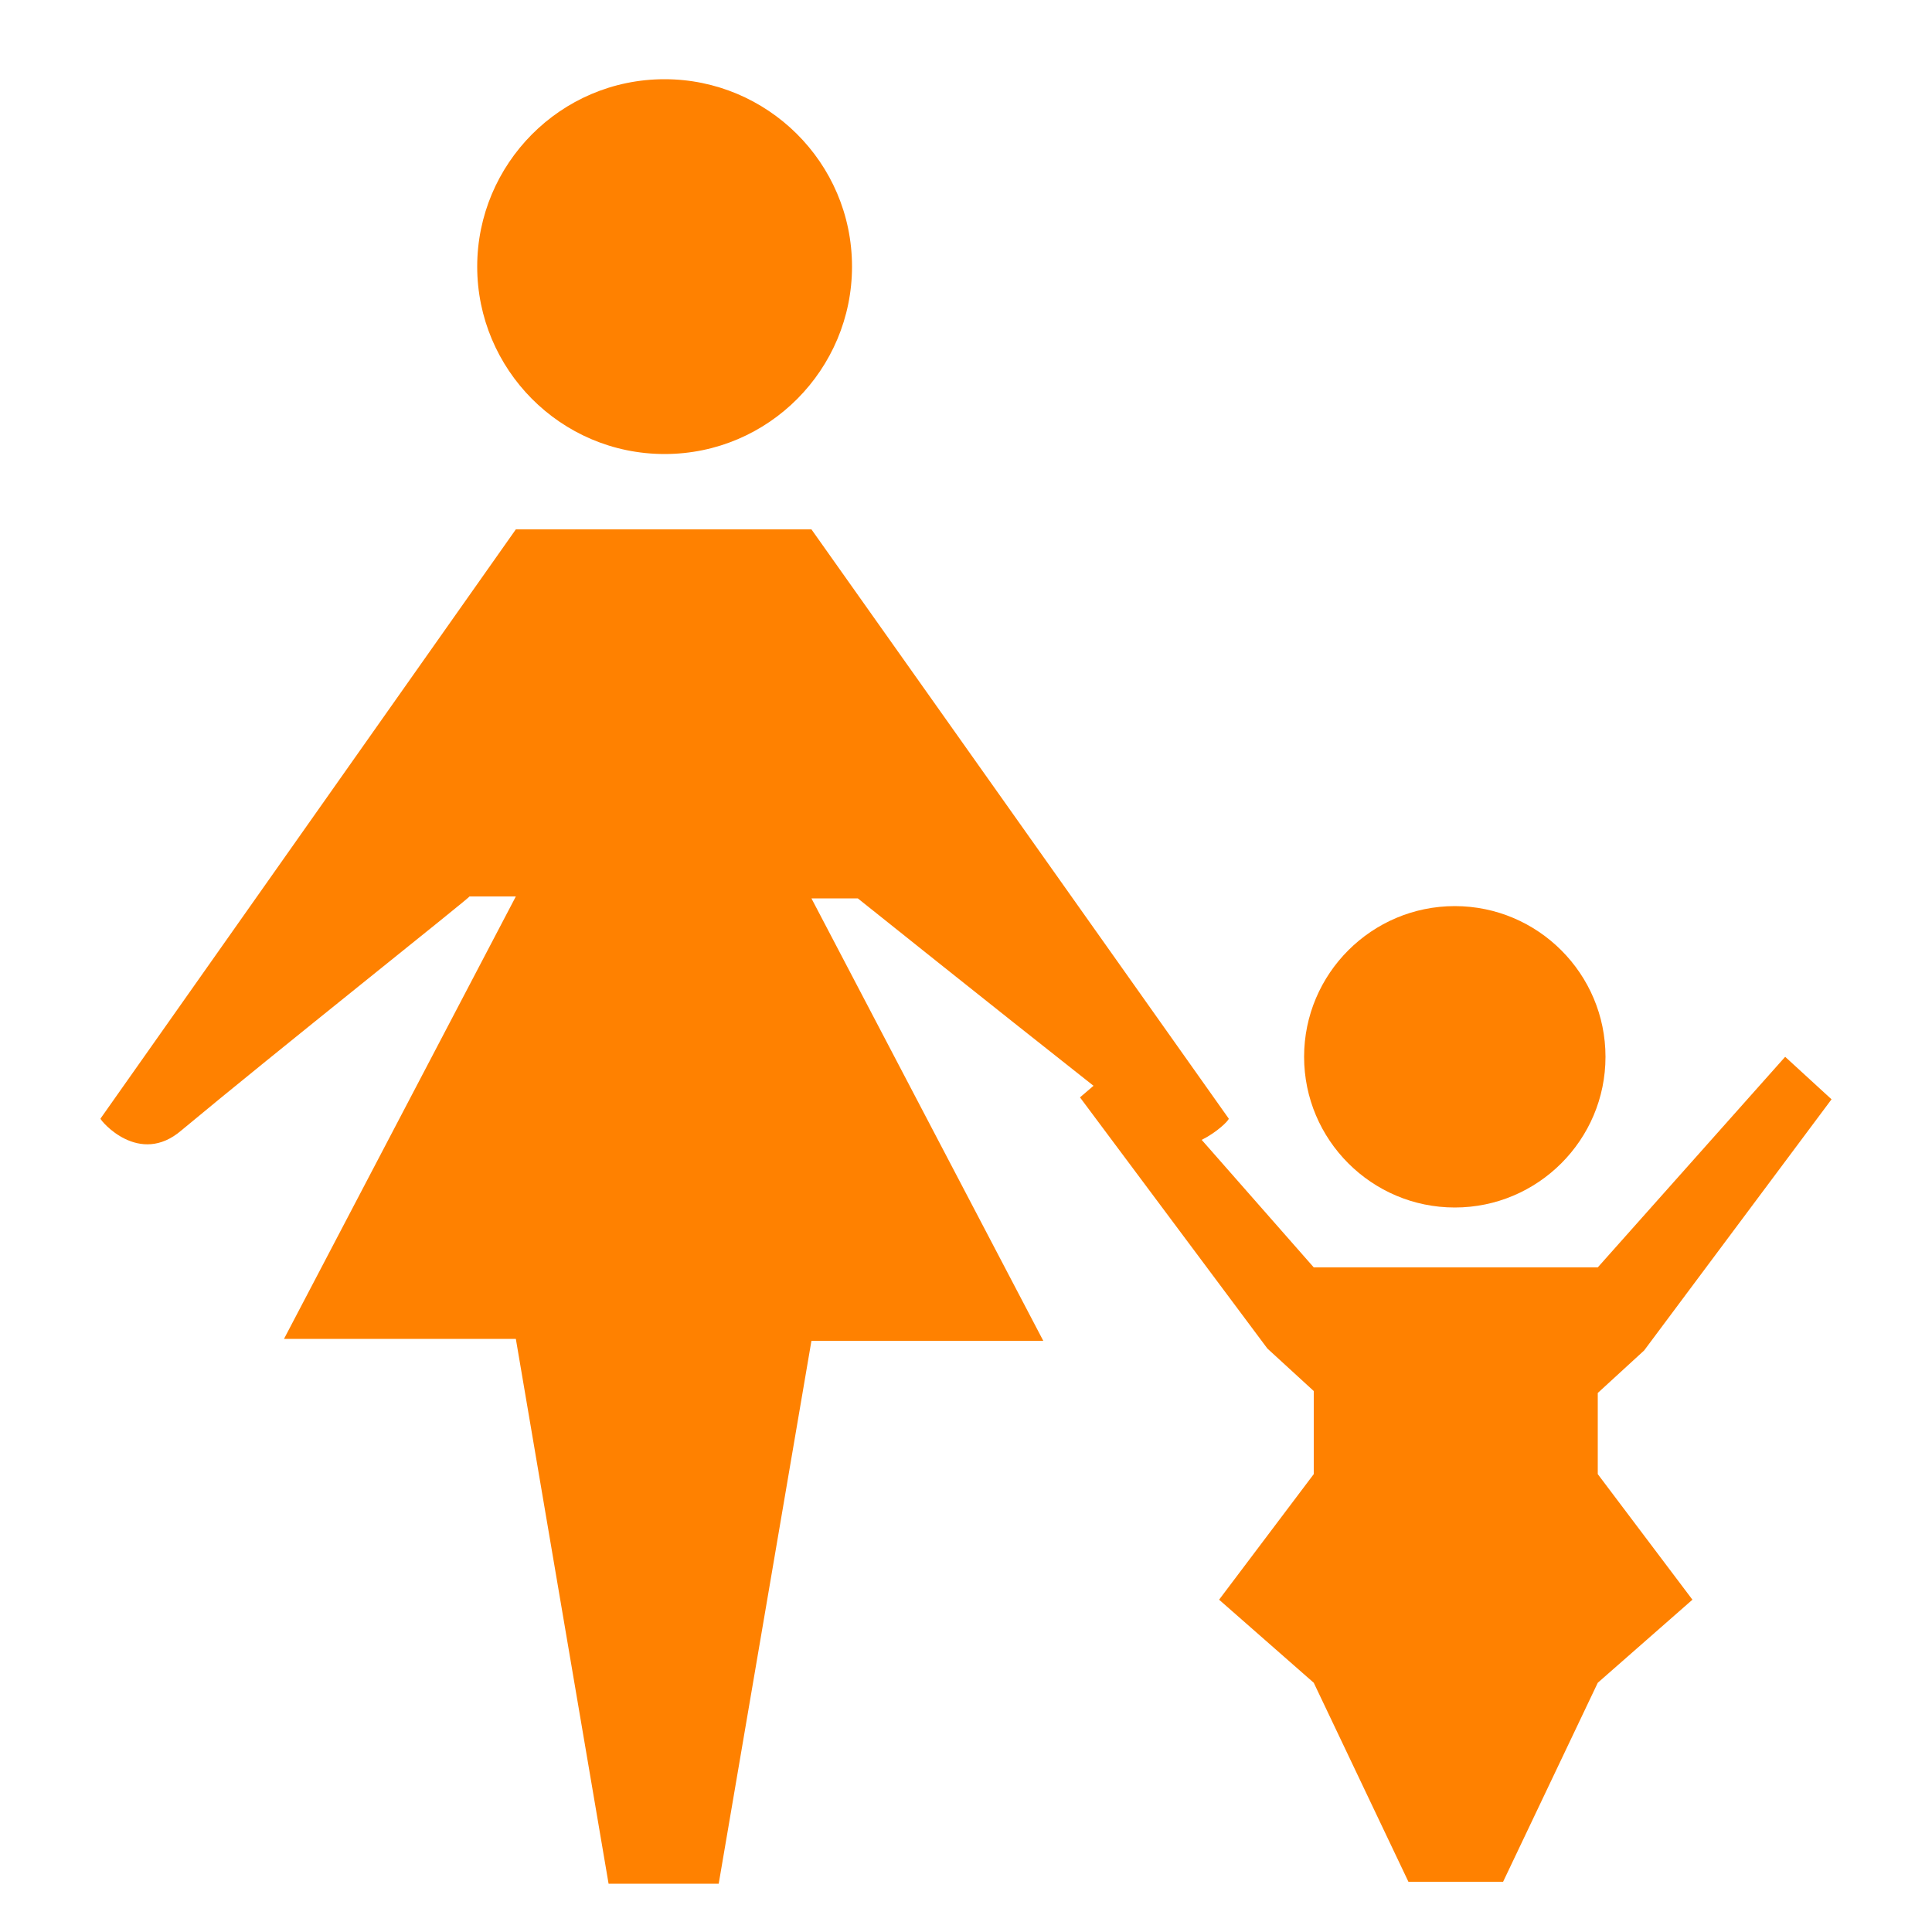
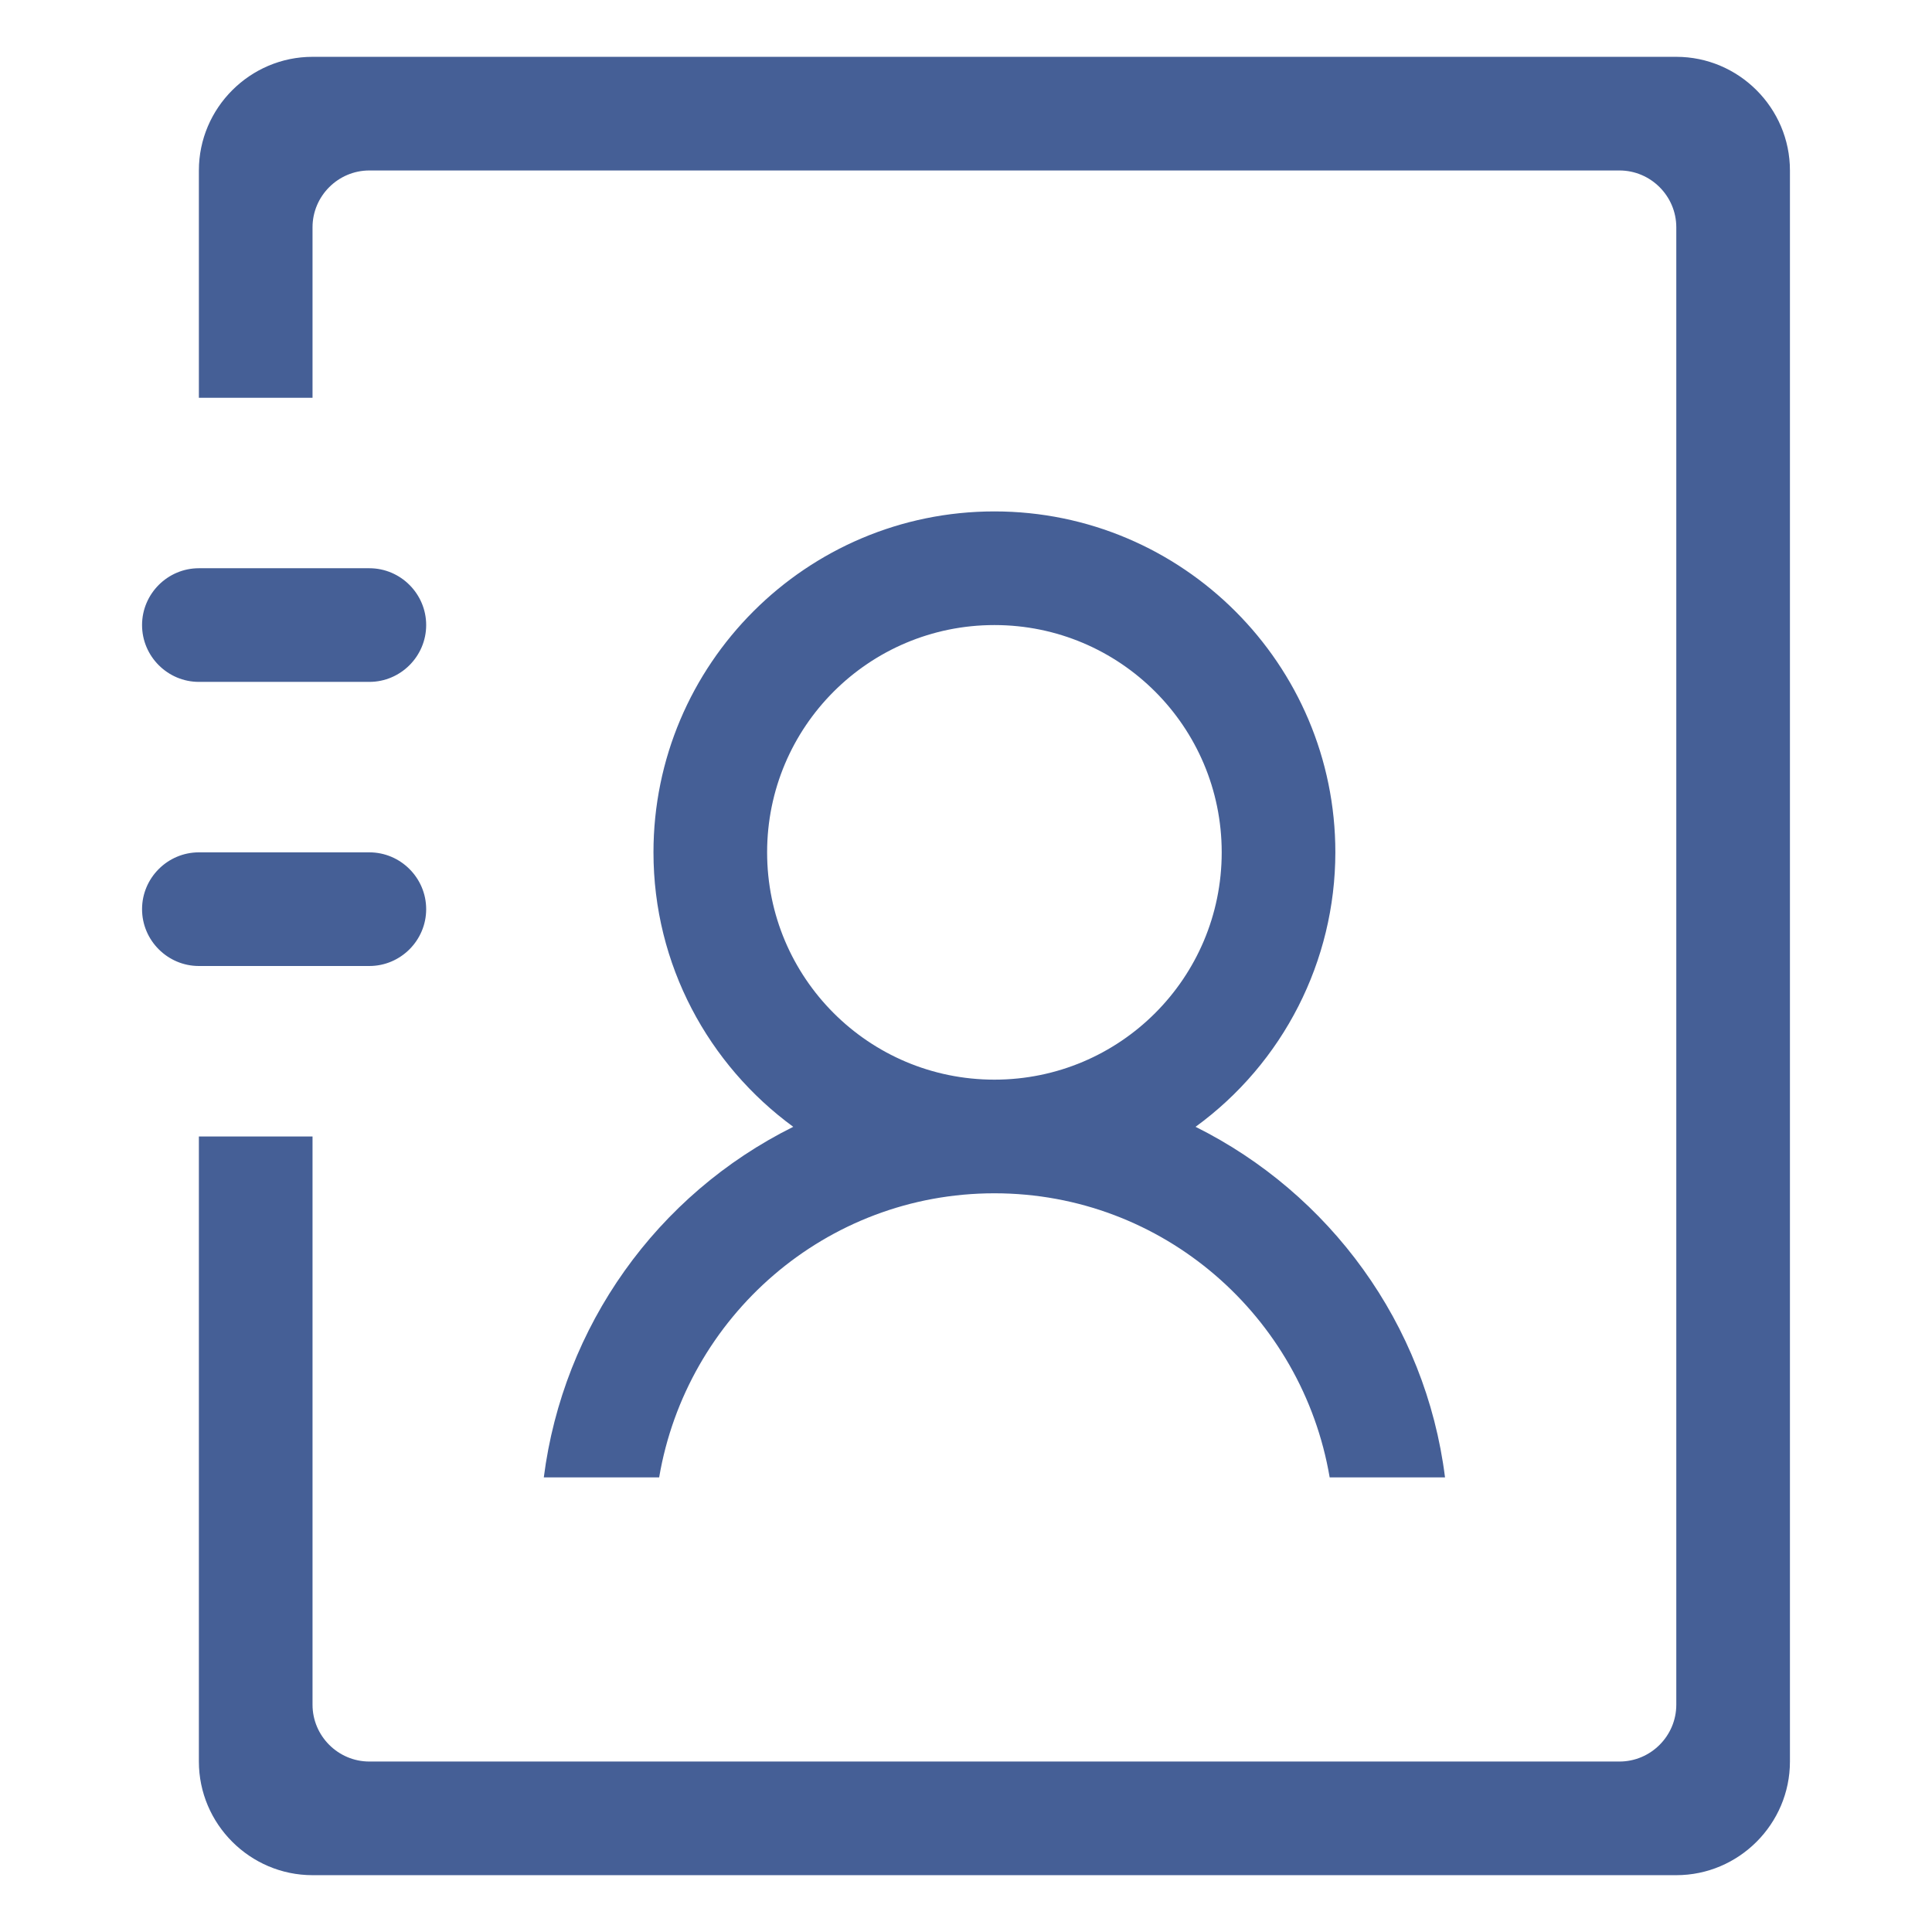
- <svg xmlns="http://www.w3.org/2000/svg" t="1621046305805" class="icon" viewBox="0 0 1024 1024" version="1.1" p-id="29324" width="200" height="200">
+ <svg xmlns="http://www.w3.org/2000/svg" t="1620956202051" class="icon" viewBox="0 0 1024 1024" version="1.1" p-id="68787" width="200" height="200">
  <defs>
    <style type="text/css" />
  </defs>
-   <path d="M352.256 240.64c55.296 0 99.328-45.056 99.328-99.328 0-55.296-45.056-99.328-99.328-99.328-55.296 0-99.328 45.056-99.328 99.328S296.96 240.64 352.256 240.64zM771.072 640c44.032 0 79.872-35.84 79.872-79.872s-35.84-79.872-79.872-79.872-79.872 35.84-79.872 79.872S727.04 640 771.072 640zM846.848 738.304l24.576-22.528 99.328-133.12-24.576-22.528-99.328 111.616L696.32 671.744 636.928 604.16c8.192-4.096 14.336-10.24 14.336-11.264L430.08 280.576 273.408 280.576 53.248 592.896c0 1.024 20.48 25.6 43.008 6.144 49.152-40.96 153.6-123.904 152.576-123.904l24.576 0-122.88 234.496 122.88 0 49.152 288.768 58.368 0L430.08 710.656l122.88 0L430.08 476.16l24.576 0c0 0 71.68 57.344 124.928 99.328l-7.168 6.144 99.328 133.12L696.32 737.28l0 44.032-50.176 66.56 50.176 44.032 50.176 105.472 50.176 0 50.176-105.472 50.176-44.032-50.176-66.56C846.848 781.312 846.848 738.304 846.848 738.304z" fill="#ff8100" p-id="29325" />
+   <path d="M288.226 783.059h61.139c14.456-85.233 88.245-150.588 177.694-150.588s163.238 65.355 177.694 150.588h61.139c-10.24-81.619-61.44-150.588-132.216-185.826A180.073 180.073 0 0 0 707.765 451.765c0-99.689-81.016-180.706-180.706-180.706s-180.706 81.016-180.706 180.706c0 59.633 29.214 112.64 74.089 145.468A241.754 241.754 0 0 0 288.226 783.059z m118.362-331.294c0-66.56 53.911-120.471 120.471-120.471s120.471 53.911 120.471 120.471-53.911 120.471-120.471 120.471-120.471-53.911-120.471-120.471z m-210.824 60.235c16.565 0 30.118-13.553 30.118-30.118s-13.553-30.118-30.118-30.118h-90.353c-16.565 0-30.118 13.553-30.118 30.118s13.553 30.118 30.118 30.118h90.353z m-90.353-150.588h90.353c16.565 0 30.118-13.553 30.118-30.118s-13.553-30.118-30.118-30.118h-90.353c-16.565 0-30.118 13.553-30.118 30.118s13.553 30.118 30.118 30.118z m783.059-331.294h-722.824c-33.129 0-60.235 27.106-60.235 60.235v120.471h60.235V120.471c0-16.565 13.553-30.118 30.118-30.118h662.588c16.565 0 30.118 13.553 30.118 30.118v783.059c0 16.565-13.553 30.118-30.118 30.118h-662.588c-16.565 0-30.118-13.553-30.118-30.118V602.353h-60.235v331.294c0 33.129 27.106 60.235 60.235 60.235h722.824c33.129 0 60.235-27.106 60.235-60.235V90.353c0-33.129-27.106-60.235-60.235-60.235z" fill="#455F96" p-id="68788" />
</svg>
